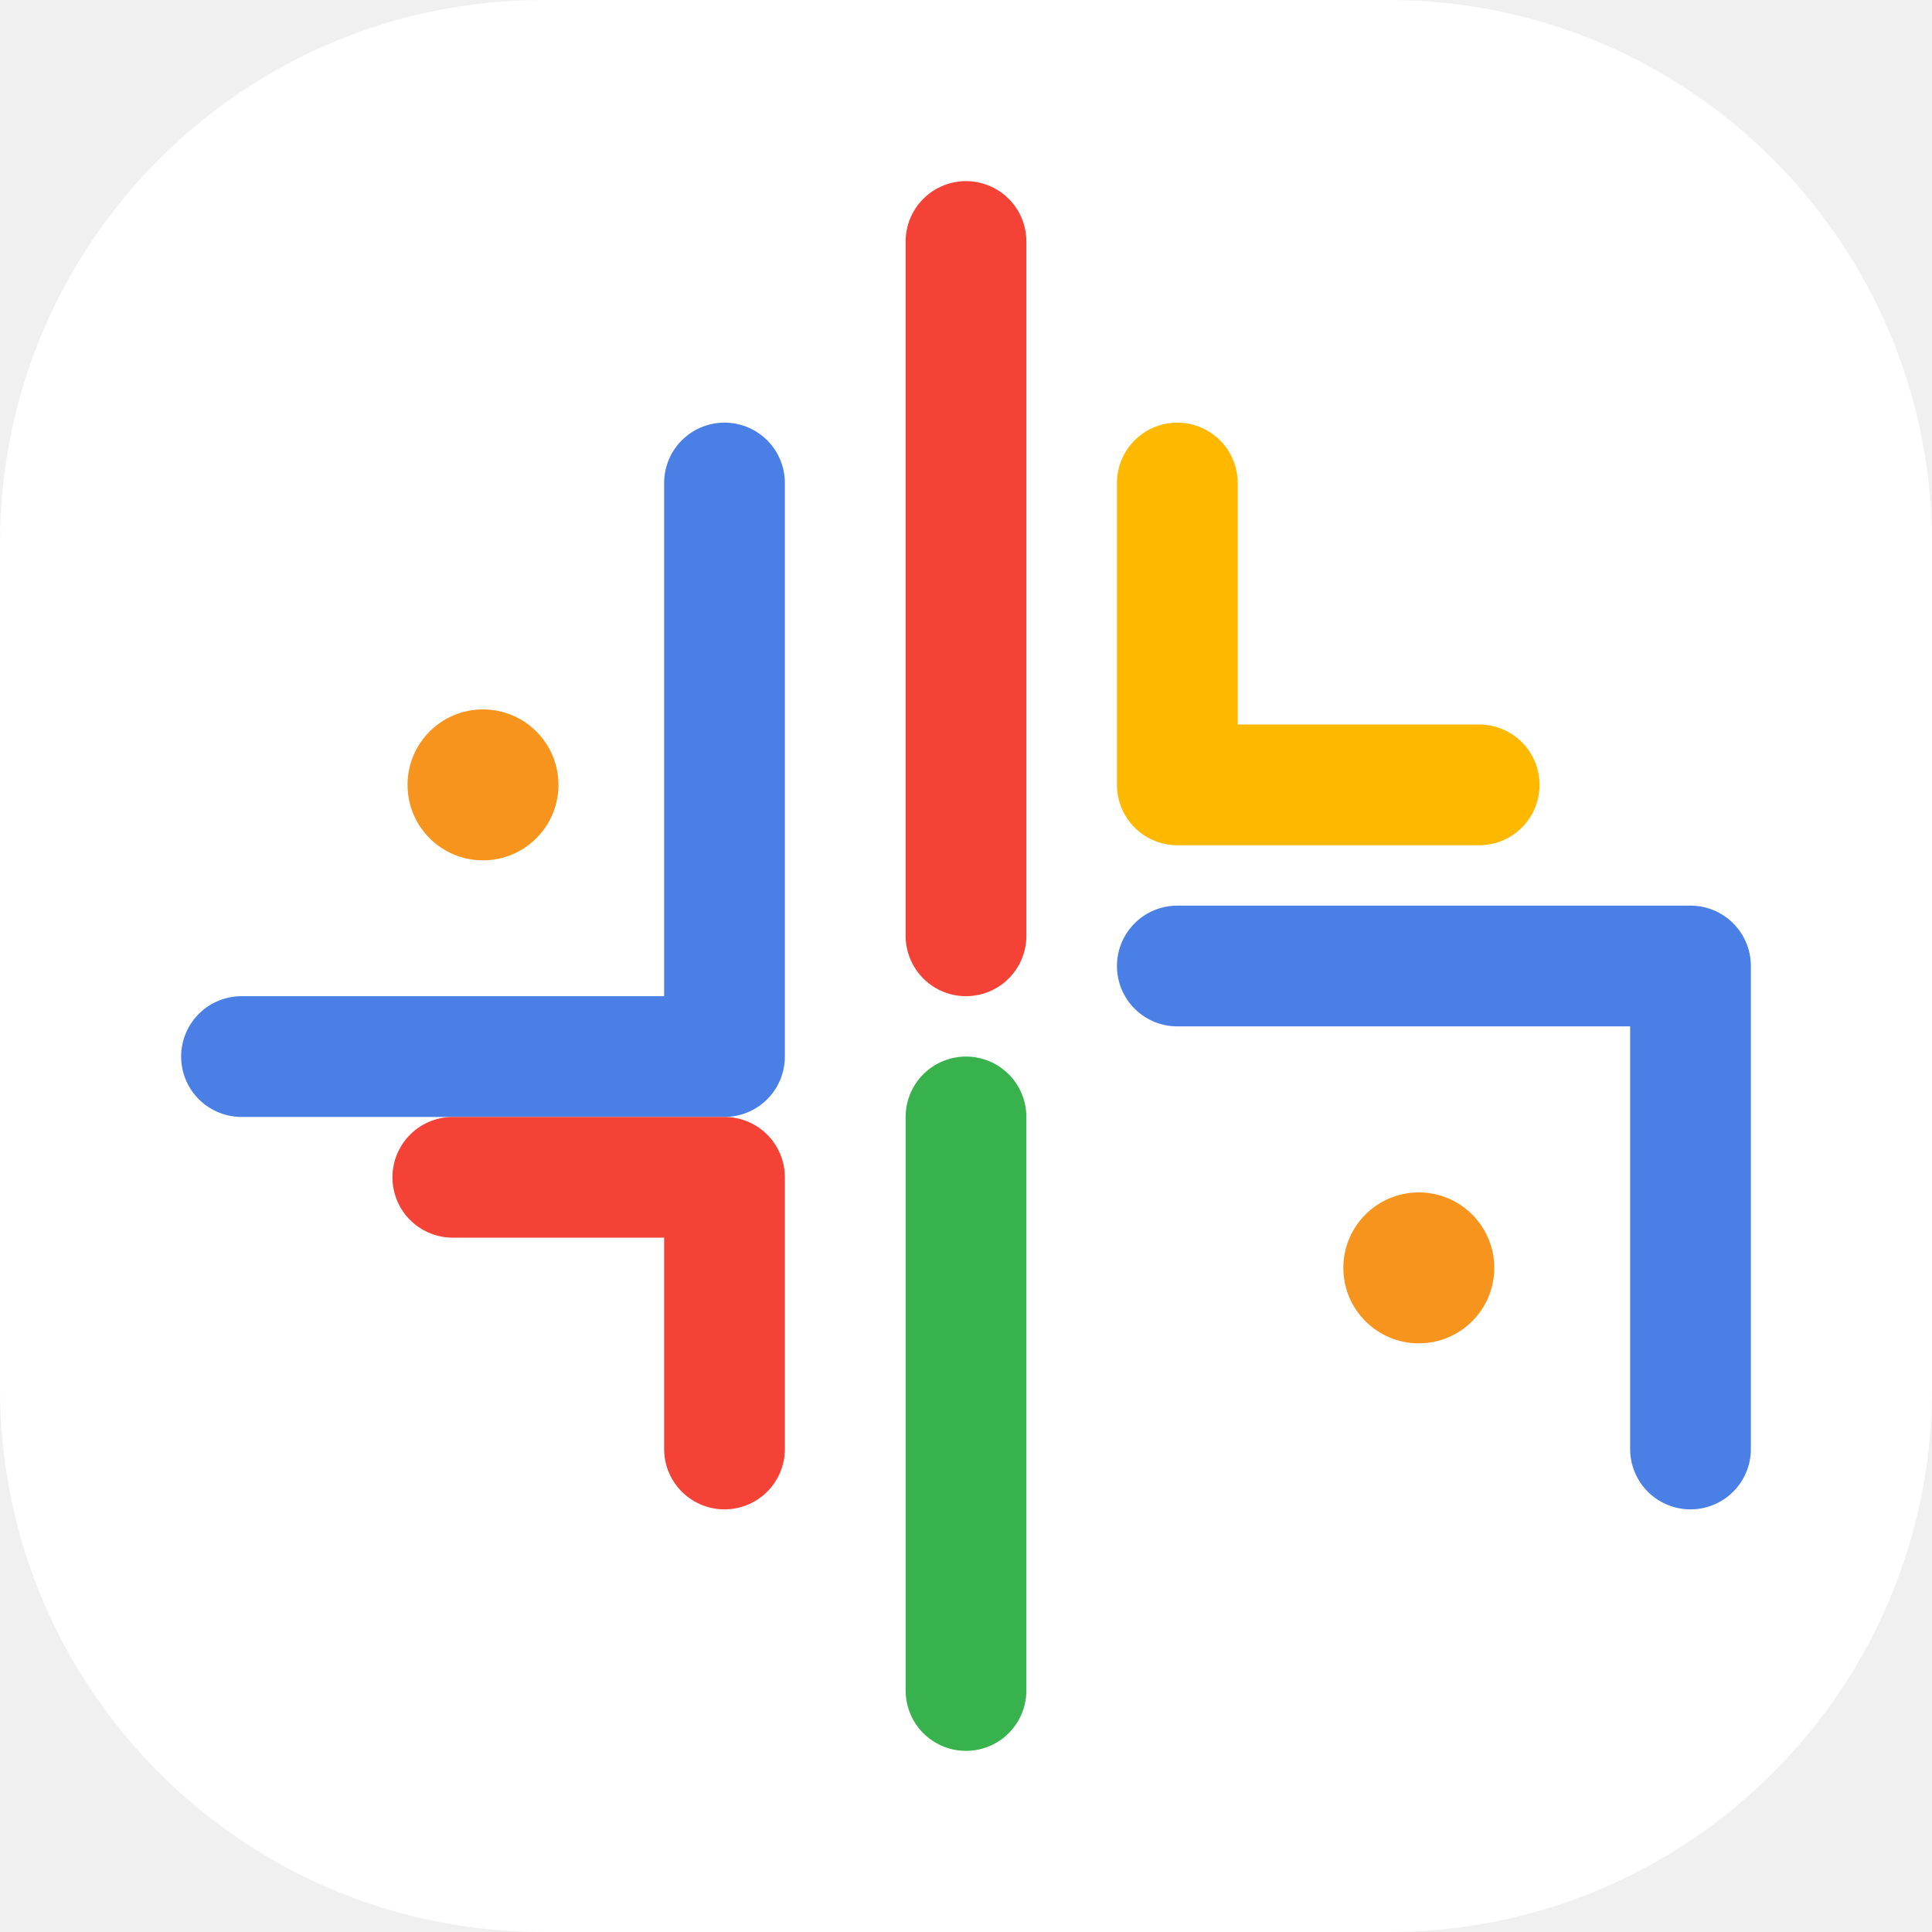
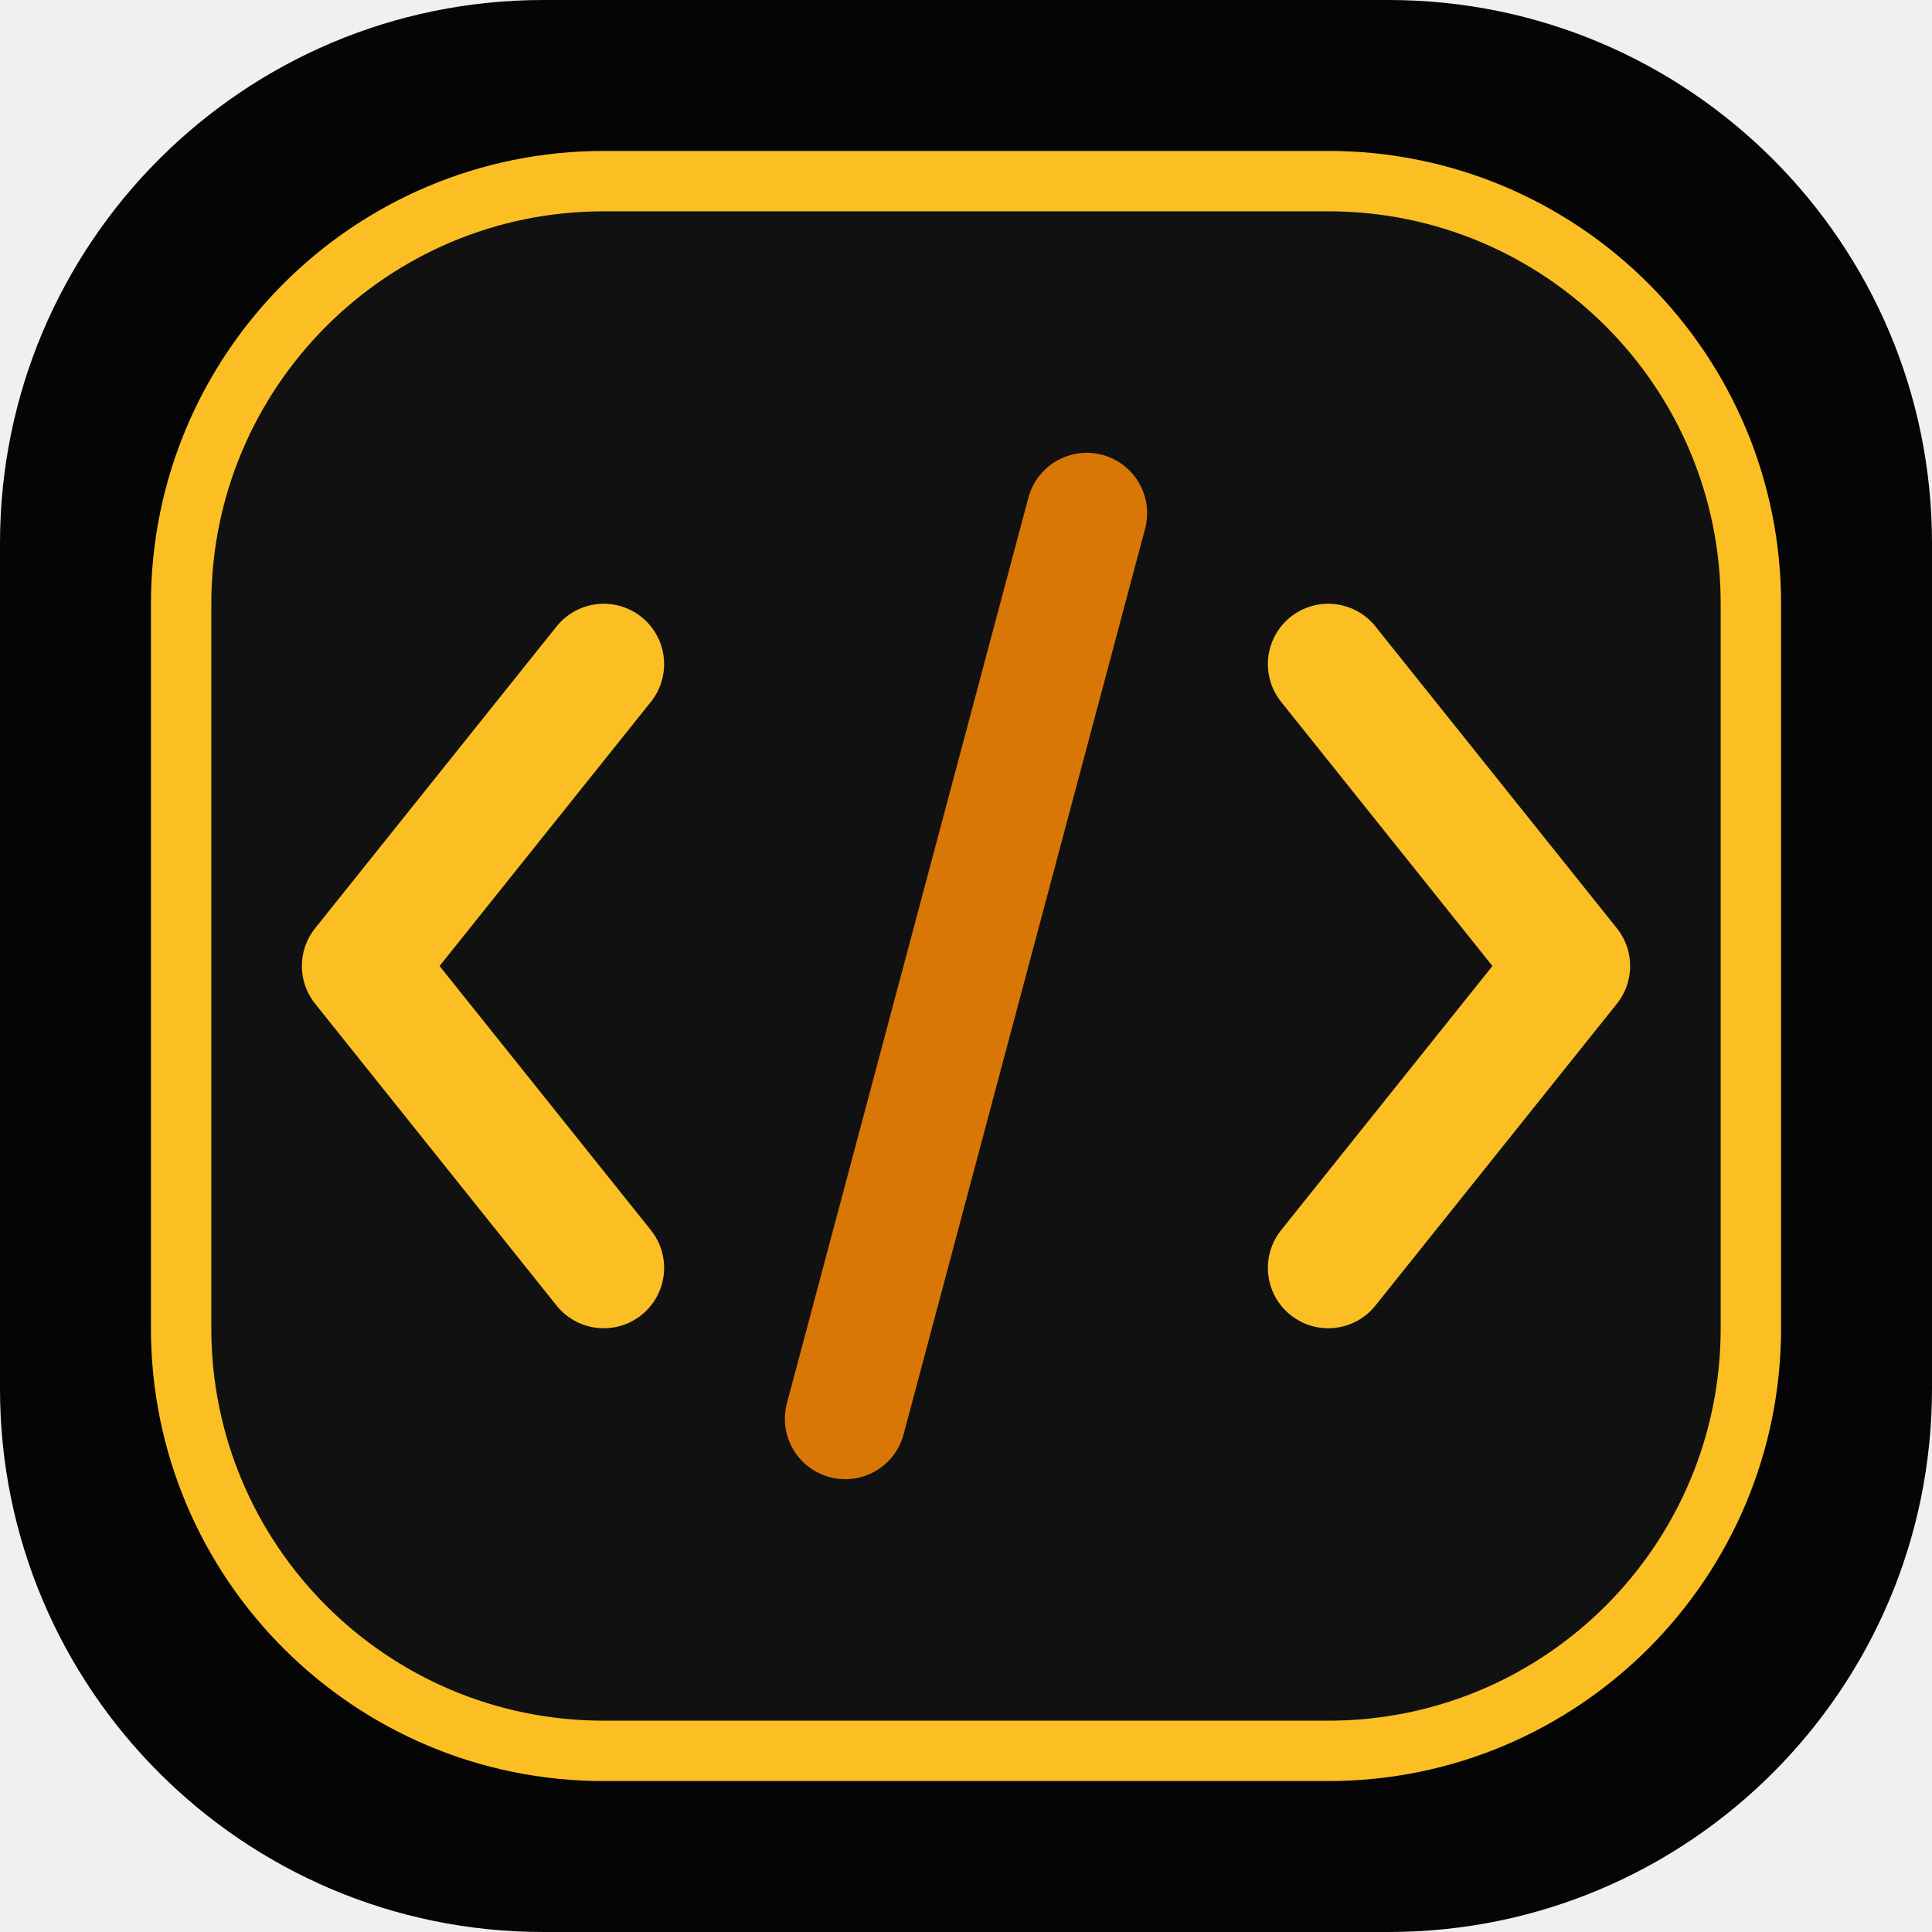
<svg xmlns="http://www.w3.org/2000/svg" width="64" height="64" viewBox="0 0 64 64" fill="none">
-   <rect width="64" height="64" rx="18" fill="white" />
-   <path d="M24 16V35H8" stroke="#4A80E6" stroke-width="4" stroke-linecap="round" stroke-linejoin="round" />
-   <path d="M32 8V31" stroke="#F44336" stroke-width="4" stroke-linecap="round" />
-   <path d="M39 16V26H49" stroke="#FFB800" stroke-width="4" stroke-linecap="round" stroke-linejoin="round" />
-   <path d="M24 48V39H15" stroke="#F44336" stroke-width="4" stroke-linecap="round" stroke-linejoin="round" />
-   <path d="M32 56V37" stroke="#37B24D" stroke-width="4" stroke-linecap="round" />
-   <path d="M39 32H56V48" stroke="#4A80E6" stroke-width="4" stroke-linecap="round" stroke-linejoin="round" />
-   <circle cx="16" cy="26" r="2.5" fill="#F7941D" />
-   <circle cx="47" cy="42" r="2.5" fill="#F7941D" />
+   <rect width="64" height="64" rx="18" fill="#050505" />
+   <rect x="6" y="6" width="52" height="52" rx="14" fill="#111111" stroke="#FBBF24" stroke-width="2" />
+   <path d="M20 22L12 32L20 42" stroke="#FBBF24" stroke-width="4" stroke-linecap="round" stroke-linejoin="round" />
+   <path d="M44 22L52 32L44 42" stroke="#FBBF24" stroke-width="4" stroke-linecap="round" stroke-linejoin="round" />
+   <path d="M36 17L28 47" stroke="#D97706" stroke-width="4" stroke-linecap="round" />
</svg>
